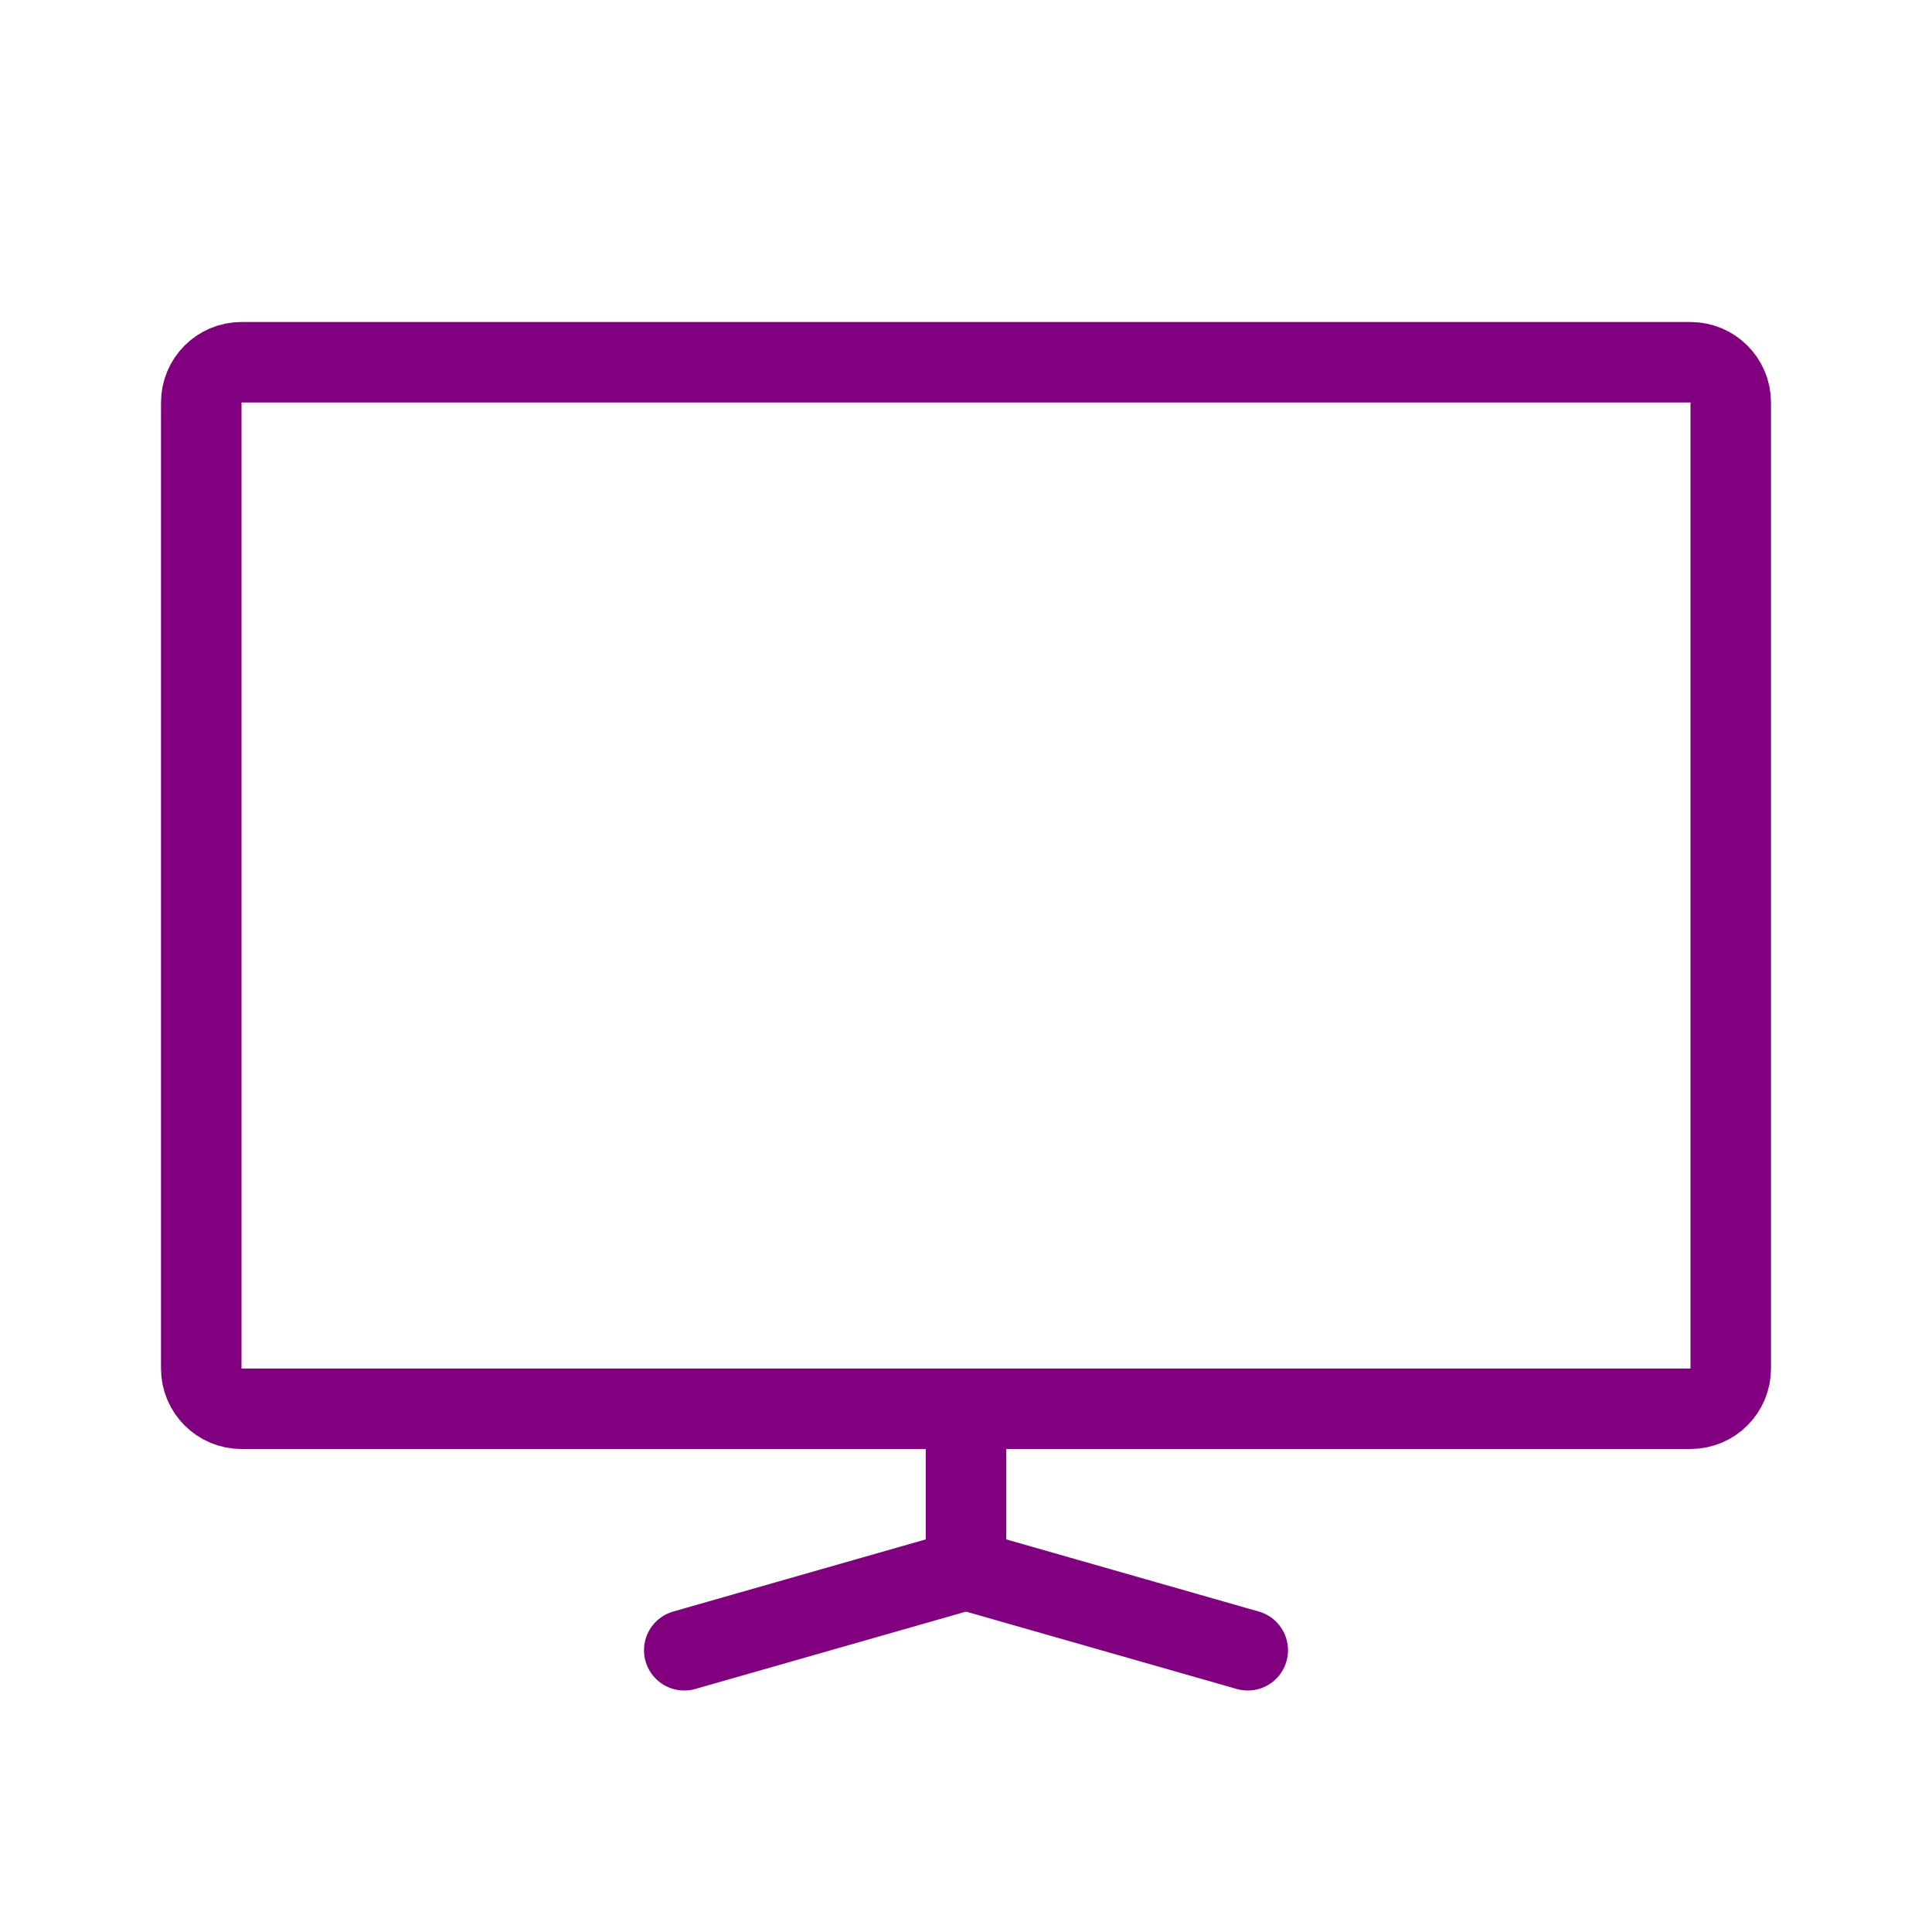
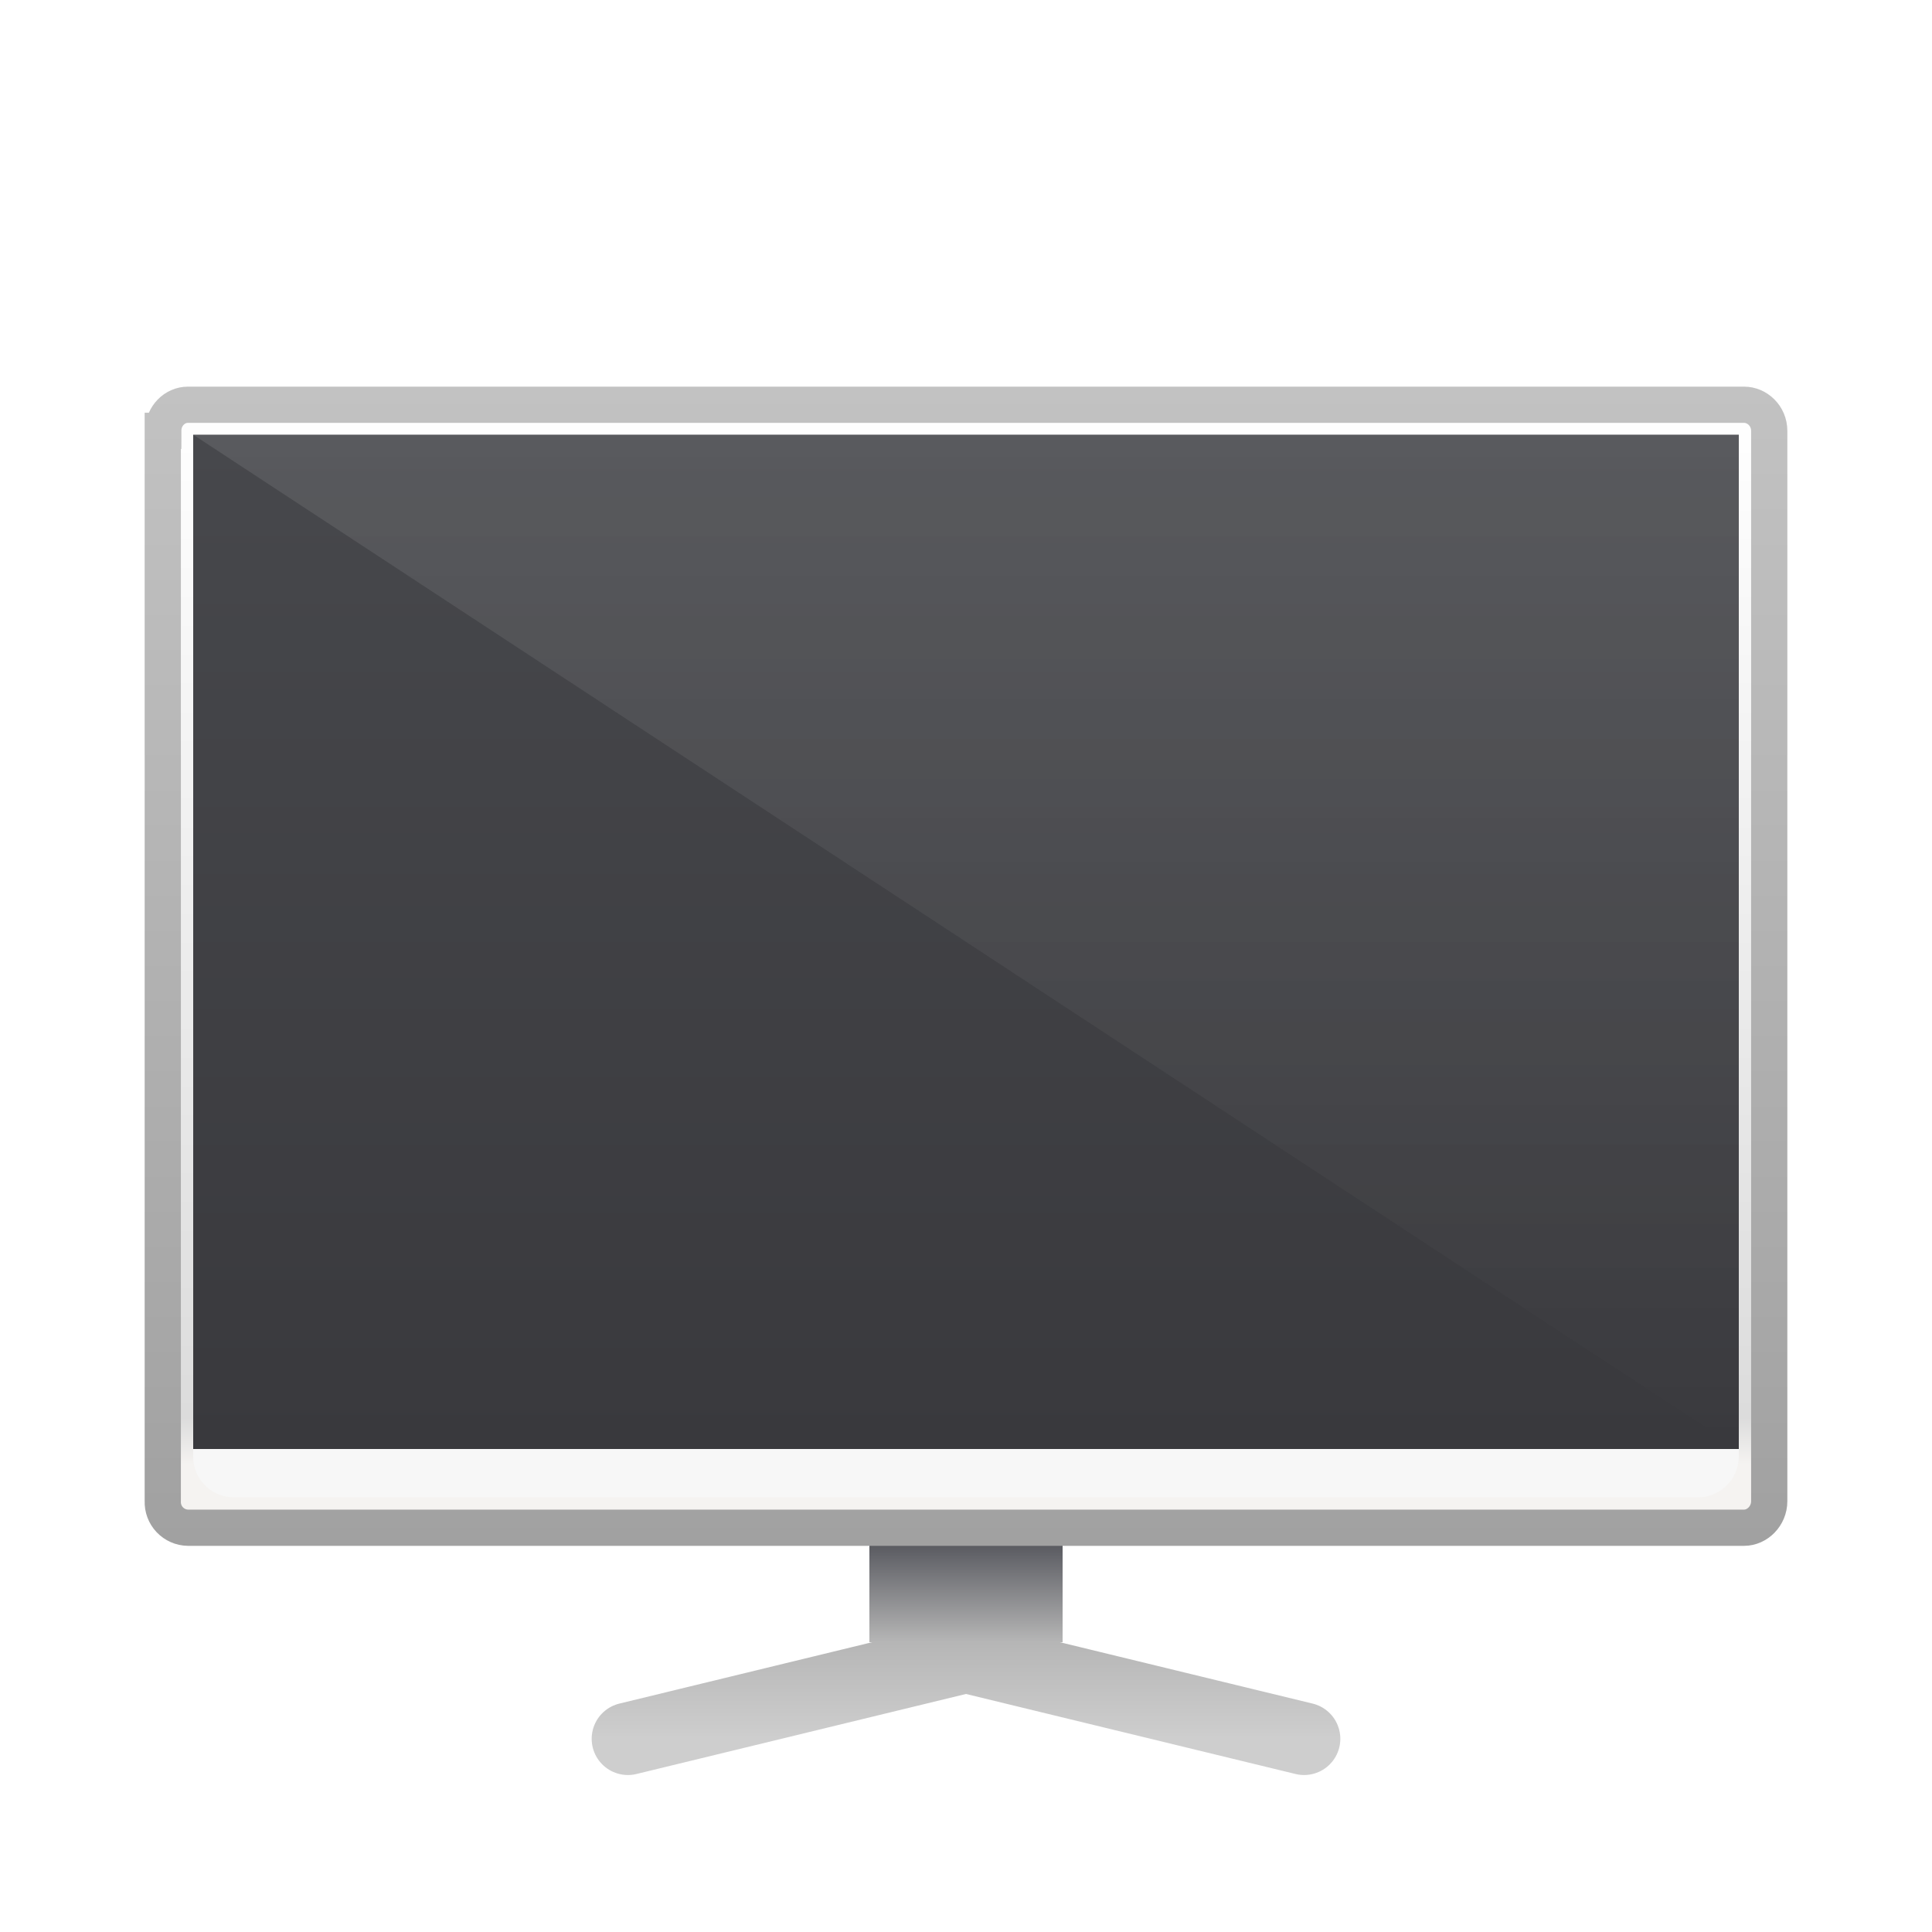
- <svg xmlns="http://www.w3.org/2000/svg" width="48" height="48" viewBox="0 0 48 48" fill="none">
-   <rect x="5" y="9" width="38" height="26" rx="1" stroke="purple" stroke-width="2" />
-   <path d="M24 36V39" stroke="purple" stroke-width="2" stroke-linecap="round" stroke-linejoin="round" />
-   <path d="M24 39L17 41" stroke="purple" stroke-width="2" stroke-linecap="round" stroke-linejoin="round" />
-   <path d="M24 39L31 41" stroke="purple" stroke-width="2" stroke-linecap="round" stroke-linejoin="round" />
+ <svg xmlns="http://www.w3.org/2000/svg" width="40" height="40" fill="none">
+   <path stroke="url(#paint0_linear)" stroke-linecap="round" stroke-linejoin="round" stroke-width="1.5" d="M20 34.3L13 36" />
+   <path stroke="url(#paint1_linear)" stroke-linecap="round" stroke-linejoin="round" stroke-width="1.5" d="M20 34.3l7 1.7" />
+   <path fill="url(#paint2_linear)" d="M18 32h4v2h-4z" />
+   <path fill="url(#paint3_linear)" stroke="url(#paint4_linear)" stroke-width=".75" d="M3.38 8.92c0-.31.24-.54.51-.54h32.22c.27 0 .52.23.52.54v22.16c0 .31-.25.55-.52.55H3.89a.53.53 0 01-.52-.55V8.92z" />
+   <path fill="url(#paint5_linear)" d="M4 9.85c0-.47.38-.85.84-.85h30.32c.46 0 .84.38.84.85v20.3c0 .47-.38.85-.84.85H4.84a.84.84 0 01-.84-.85V9.85z" />
+   <path fill="url(#paint6_linear)" d="M4 9h32v21H4z" />
+   <path fill="url(#paint7_linear)" d="M36 9H4l32 21V9z" opacity=".1" />
+   <defs>
+     <linearGradient id="paint0_linear" x1="16.5" x2="16.5" y1="34" y2="36" gradientUnits="userSpaceOnUse">
+       <stop stop-color="#B6B6B6" />
+       <stop offset="1" stop-color="#CECECE" />
+     </linearGradient>
+     <linearGradient id="paint1_linear" x1="23.5" x2="23.5" y1="34" y2="36" gradientUnits="userSpaceOnUse">
+       <stop stop-color="#B6B6B6" />
+       <stop offset="1" stop-color="#CECECE" />
+     </linearGradient>
+     <linearGradient id="paint2_linear" x1="20" x2="20" y1="32" y2="34" gradientUnits="userSpaceOnUse">
+       <stop stop-color="#5A5B61" />
+       <stop offset="1" stop-color="#B6B6B6" />
+     </linearGradient>
+     <linearGradient id="paint3_linear" x1="20" x2="20" y1="8" y2="32" gradientUnits="userSpaceOnUse">
+       <stop offset=".02" stop-color="#fff" />
+       <stop offset=".89" stop-color="#DCDCDC" />
+       <stop offset=".93" stop-color="#F5F3F1" />
+     </linearGradient>
+     <linearGradient id="paint4_linear" x1="20" x2="20" y1="8" y2="32" gradientUnits="userSpaceOnUse">
+       <stop stop-color="#C2C2C2" />
+       <stop offset="1" stop-color="#A1A1A1" />
+     </linearGradient>
+     <linearGradient id="paint5_linear" x1="20" x2="20" y1="9" y2="31" gradientUnits="userSpaceOnUse">
+       <stop stop-color="#F9F9FA" />
+       <stop offset="1" stop-color="#F7F7F7" />
+     </linearGradient>
+     <linearGradient id="paint6_linear" x1="20" x2="20" y1="9" y2="30" gradientUnits="userSpaceOnUse">
+       <stop stop-color="#47484C" />
+       <stop offset="1" stop-color="#39393D" />
+     </linearGradient>
+     <linearGradient id="paint7_linear" x1="20" x2="20" y1="9" y2="30" gradientUnits="userSpaceOnUse">
+       <stop stop-color="#fff" />
+       <stop offset="1" stop-color="#fff" stop-opacity="0" />
+     </linearGradient>
+   </defs>
</svg>
